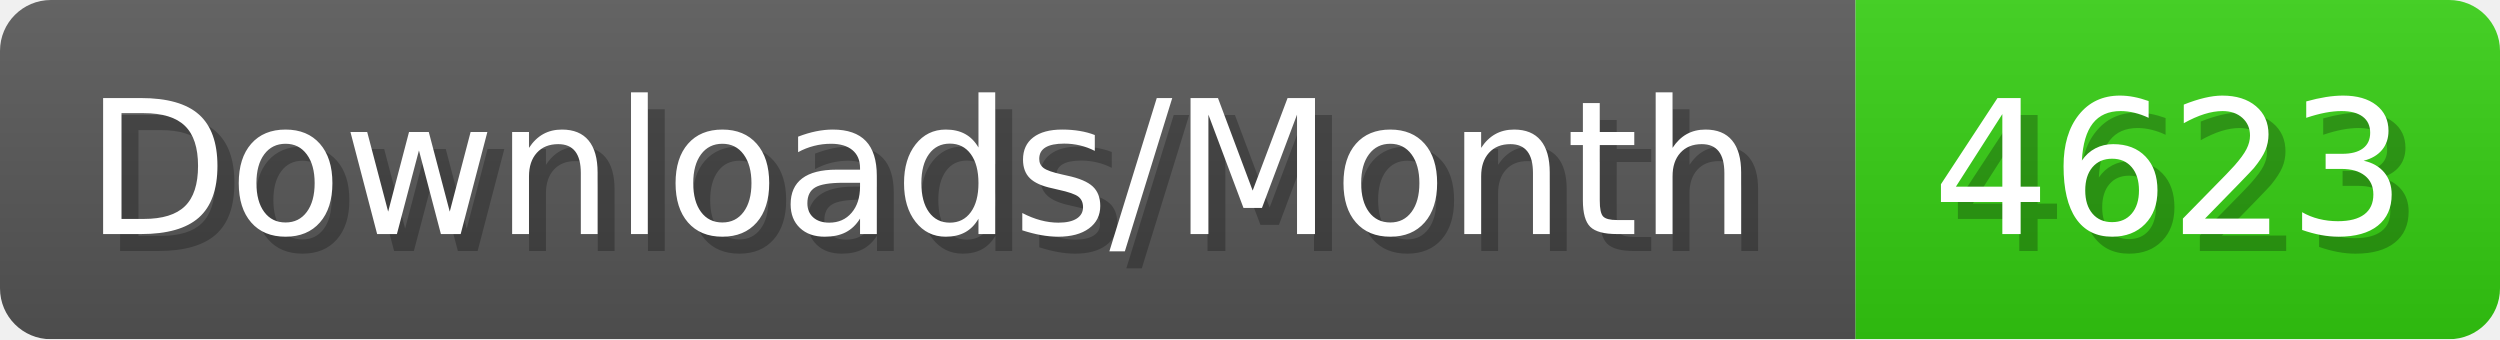
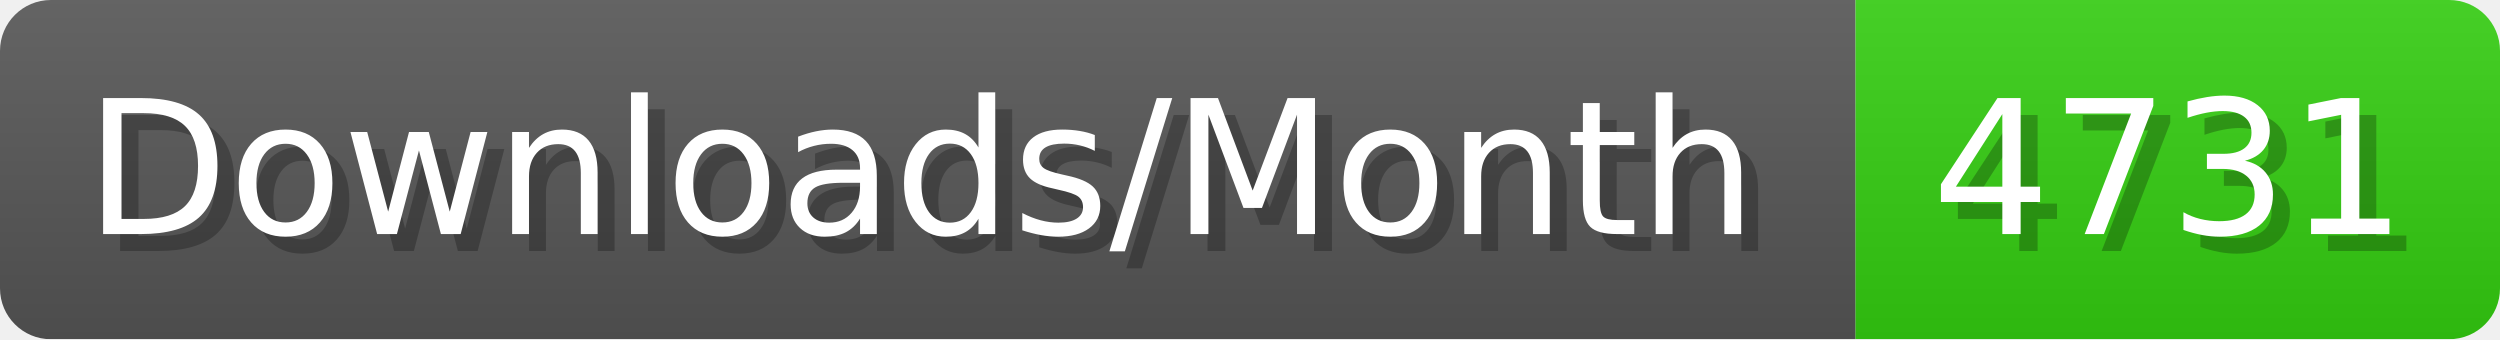
- <svg xmlns="http://www.w3.org/2000/svg" width="147.4" height="20" viewBox="0 0 1474 200" role="img" aria-label="Downloads/Month: 4623">
+ <svg xmlns="http://www.w3.org/2000/svg" width="147.4" height="20" viewBox="0 0 1474 200" role="img" aria-label="Downloads/Month: 4731">
  <linearGradient id="YlXUI" x2="0" y2="100%">
    <stop offset="0" stop-opacity=".1" stop-color="#EEE" />
    <stop offset="1" stop-opacity=".1" />
  </linearGradient>
  <mask id="JHhop">
    <rect width="1474" height="200" rx="30" fill="#FFF" />
  </mask>
  <g mask="url(#JHhop)">
    <rect width="1094" height="200" fill="#555" />
    <rect width="380" height="200" fill="#3C1" x="1094" />
    <rect width="1474" height="200" fill="url(#YlXUI)" />
  </g>
  <g aria-hidden="true" fill="#fff" text-anchor="start" font-family="Verdana,DejaVu Sans,sans-serif" font-size="110">
    <text x="60" y="148" textLength="994" fill="#000" opacity="0.25">Downloads/Month</text>
    <text x="50" y="138" textLength="994">Downloads/Month</text>
-     <text x="1149" y="148" textLength="280" fill="#000" opacity="0.25">4623</text>
-     <text x="1139" y="138" textLength="280">4623</text>
+     <text x="1149" y="148" textLength="280" fill="#000" opacity="0.25">4731</text>
+     <text x="1139" y="138" textLength="280">4731</text>
  </g>
</svg>
